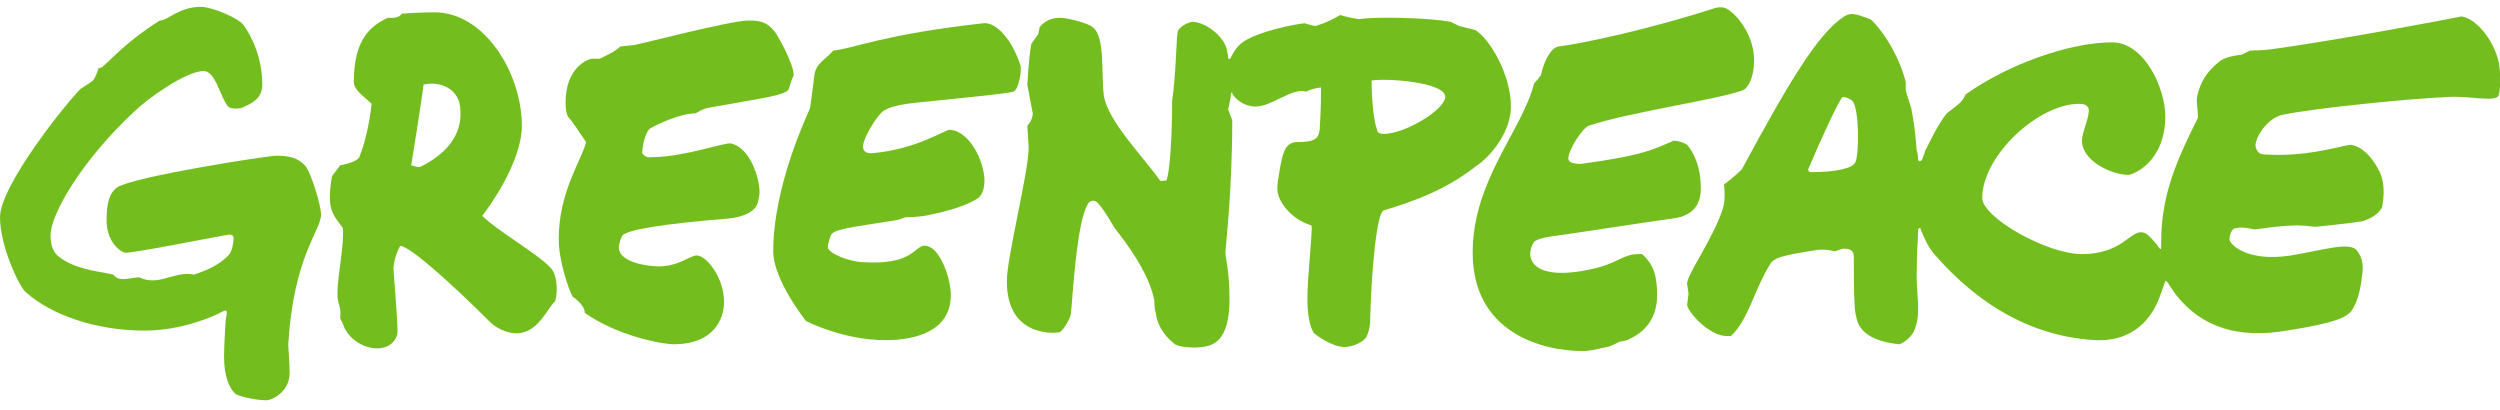
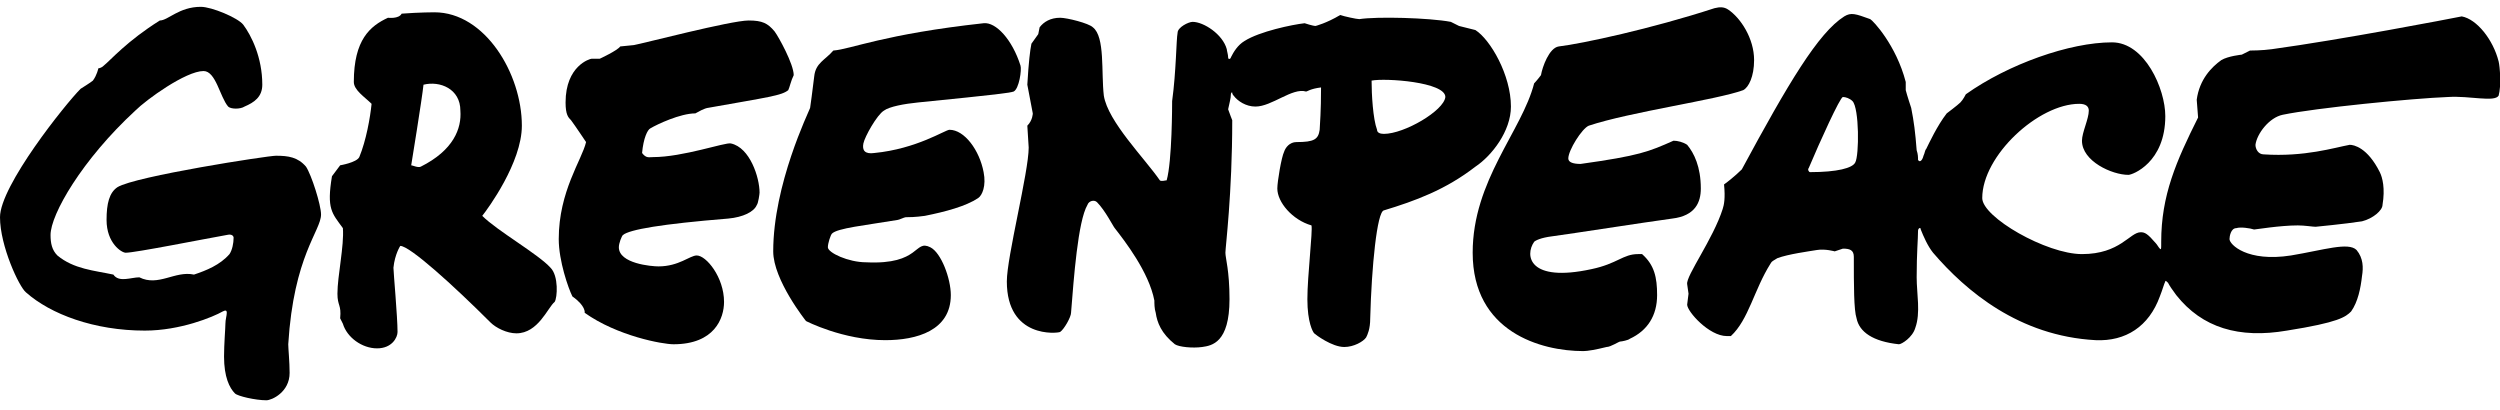
<svg xmlns="http://www.w3.org/2000/svg" version="1.1" id="Calque_1" x="0px" y="0px" viewBox="0 0 183 30" style="enable-background:new 0 0 183 30;" xml:space="preserve">
-   <style type="text/css">
- 	.st0{fill:#73BE1E;}
- </style>
  <g>
    <path class="st0" d="M57.7,6.6c-0.5,0.4-1.4,0.5-5.9,1.3c0,0-0.2,0-0.9,0.4c-1.1,0-2.8,0.8-3.3,1.1c-0.2,0.1-0.5,0.7-0.6,1.8   c0.3,0.4,0.5,0.3,0.8,0.3c2.2,0,5.3-1.1,5.7-1c1.4,0.3,2.1,2.5,2.1,3.6c0,0.1-0.1,0.8-0.2,0.9c-0.2,0.5-1,0.9-2.1,1   c-4.9,0.4-7.2,0.8-7.7,1.2c-0.1,0.1-0.3,0.6-0.3,0.9c0,1.2,2.4,1.4,2.9,1.4c1.5,0,2.3-0.8,2.8-0.8c0.7,0,2,1.6,2,3.4   c0,1.2-0.7,3.1-3.7,3.1c-0.8,0-4.1-0.6-6.5-2.3c0,0,0.1-0.5-0.9-1.2c-0.3-0.6-1-2.6-1-4.2c0-3.5,1.7-5.8,2-7.1c0,0-0.8-1.2-1.1-1.6   c-0.2-0.2-0.4-0.4-0.4-1.3c0-2.7,1.8-3.2,1.9-3.2h0.6c0,0,1.3-0.6,1.5-0.9l1-0.1c0.6-0.1,7.1-1.8,8.4-1.8c1,0,1.4,0.2,1.9,0.8   c0.3,0.4,1.4,2.4,1.4,3.2C57.9,5.9,57.8,6.4,57.7,6.6z" />
    <path class="st0" d="M60.9,17.1c-0.1,0.1-0.3,0.7-0.3,1c0,0.4,1.5,1.1,2.8,1.1c4,0.2,3.5-1.7,4.7-1.1c0.8,0.4,1.5,2.3,1.5,3.5   c0,2.6-2.5,3.3-4.8,3.3c-3.1,0-5.8-1.4-5.8-1.4s-2.4-3-2.4-5.1c0-4.9,2.6-10.2,2.7-10.5c0,0,0.2-1.4,0.3-2.3c0.1-1,0.8-1.2,1.4-1.9   c1.3-0.1,3.7-1.2,11-2c0.9-0.1,2.1,1.2,2.7,3.1c0.1,0.3-0.1,1.7-0.5,1.9c-0.3,0.1-1,0.2-7,0.8c-1,0.1-2.1,0.3-2.5,0.6   c-0.5,0.3-1.4,1.9-1.5,2.4c-0.1,0.5,0.1,0.8,0.8,0.7c3.1-0.3,5.2-1.7,5.5-1.7c1.1,0,2.2,1.5,2.5,3.1c0.2,1-0.1,1.7-0.4,1.9   c-0.9,0.6-2.4,1-3.9,1.3c-0.7,0.1-1.2,0.1-1.4,0.1c-0.1,0-0.5,0.2-0.6,0.2C63.3,16.5,61.3,16.7,60.9,17.1z" />
    <path class="st0" d="M128.4,4.4c0,1.2-0.4,2-0.8,2.2c-1.9,0.7-8.3,1.6-11.3,2.6c-0.5,0.2-1.5,1.8-1.5,2.4c0,0.3,0.4,0.4,0.9,0.4   c4.3-0.6,5-0.9,6.8-1.7c0.3,0,0.7,0.1,1,0.3c0.5,0.6,1,1.6,1,3.2c0,1-0.4,2-2.1,2.2c-2.2,0.3-7.3,1.1-8.8,1.3   c-0.8,0.1-1.2,0.3-1.3,0.4c-0.7,1-0.4,3,4.2,2c1.9-0.4,2.3-1.1,3.4-1.1c0.1,0,0.2,0,0.3,0c0.9,0.8,1.1,1.7,1.1,3   c0,1.5-0.7,2.6-2,3.2c-0.1,0.1-0.6,0.2-0.7,0.2s-0.7,0.4-1,0.4c-0.8,0.2-1.4,0.3-1.7,0.3c-3.1,0-8.1-1.4-8.1-7.2   c0-5.3,3.6-8.9,4.5-12.4c0,0,0.2-0.2,0.5-0.6c0.1-0.6,0.6-2,1.3-2.1c1.7-0.2,6.8-1.3,11.4-2.8c0.4-0.1,0.7-0.1,1,0.1   C127.4,1.3,128.4,2.8,128.4,4.4z" />
    <path class="st0" d="M40.3,19.6c-0.9-1-3.9-2.7-5-3.8c0.4-0.5,2.9-3.9,2.9-6.6c0-3.8-2.7-8.3-6.4-8.3c0,0-1.1,0-2.4,0.1   c-0.2,0.4-1,0.3-1,0.3c-1.3,0.6-2.5,1.6-2.5,4.7c0,0.6,0.8,1.1,1.3,1.6c-0.1,1-0.4,2.7-0.9,3.9c-0.2,0.4-1.4,0.6-1.4,0.6l-0.6,0.8   c-0.4,2.4,0,2.7,0.8,3.8c0.1,1.3-0.4,3.5-0.4,4.8c0,0.9,0.3,0.8,0.2,1.8c0,0,0.1,0.2,0.2,0.4c0.3,1,1.4,1.8,2.5,1.8   s1.5-0.8,1.5-1.2c0-1.1-0.3-4.4-0.3-4.7c0.1-1,0.5-1.6,0.5-1.6c0.7,0,3.9,2.9,6.6,5.6c0.4,0.4,1.2,0.8,1.9,0.8   c1.6,0,2.3-1.9,2.8-2.3C40.8,21.8,40.9,20.2,40.3,19.6z M30.8,12.2c-0.2,0.1-0.6-0.1-0.7-0.1c0,0,0.8-4.9,0.9-5.9   c1.2-0.3,2.7,0.3,2.7,1.9C33.8,9.4,33.2,11,30.8,12.2z" />
    <path class="st0" d="M108,2.2l-1.2-0.3l-0.6-0.3c-1.6-0.3-5.4-0.4-6.7-0.2c-0.2,0-1.1-0.2-1.4-0.3c-1,0.6-1.8,0.8-1.8,0.8   c-0.2,0-0.8-0.2-0.8-0.2c-0.9,0.1-3.3,0.6-4.4,1.3c-0.5,0.3-0.8,0.8-1,1.2l0,0c0,0.1-0.2,0.2-0.2,0l0,0c0-0.2-0.1-0.5-0.1-0.6   c-0.3-1.1-1.7-2-2.5-2c-0.3,0-1.1,0.4-1.1,0.8c-0.1,0.5-0.1,2.8-0.4,5c0,0.2,0,4.4-0.4,5.8c-0.1,0-0.4,0.1-0.5,0   c-1.1-1.6-3.8-4.3-4.1-6.2c-0.2-1.7,0.1-4.3-0.8-5c-0.3-0.3-1.9-0.7-2.4-0.7c-0.7,0-1.2,0.3-1.5,0.7L76,2.5l-0.5,0.7   c-0.1,0.5-0.2,1.3-0.3,3l0.4,2.1c0,0,0,0.5-0.4,0.9l0.1,1.6c0,1.8-1.6,8-1.6,9.8c0,4.2,3.7,3.8,3.9,3.7c0.3-0.2,0.8-1.1,0.8-1.4   c0.2-2.5,0.5-6.7,1.2-7.9c0.1-0.3,0.5-0.4,0.7-0.2c0.6,0.6,1.2,1.8,1.3,1.9c0.7,0.9,2.5,3.2,2.9,5.3c0,0.2,0,0.6,0.1,0.9   c0.1,0.7,0.4,1.5,1.4,2.3c0.3,0.2,1.3,0.3,2,0.2s2-0.3,2-3.5c0-2.1-0.3-3-0.3-3.4s0.5-4.3,0.5-9.7c0,0-0.2-0.5-0.3-0.8   c0.1-0.5,0.2-0.8,0.2-1.1l0,0c0-0.1,0.1-0.2,0.1-0.1l0,0c0,0.1,0.1,0.2,0.1,0.2c0.3,0.4,0.9,0.8,1.6,0.8c1.2,0,2.7-1.4,3.7-1.1   c0.1,0,0.3-0.2,1.1-0.3c0,0.5,0,1.6-0.1,3.1c-0.1,0.7-0.4,0.9-1.7,0.9c-0.5,0-0.8,0.4-0.9,0.7c-0.2,0.4-0.5,2.2-0.5,2.7   c0,1,1.1,2.3,2.5,2.7c0.1,0.4-0.3,3.7-0.3,5.4s0.4,2.4,0.5,2.5s1.3,1,2.2,1c0.7,0,1.4-0.4,1.6-0.7c0.1-0.2,0.3-0.6,0.3-1.4   c0.1-3.8,0.5-7.8,1-7.9c2.3-0.7,4.5-1.5,6.7-3.2c1.2-0.8,2.6-2.6,2.6-4.4C110.6,5.5,109.1,2.9,108,2.2z M101.3,9.8   c-0.3,0-0.5-0.1-0.5-0.3c-0.3-0.8-0.4-2.6-0.4-3.6c1-0.2,5.4,0.1,5.4,1.2C105.7,8.1,102.8,9.8,101.3,9.8z" />
    <path class="st0" d="M23.5,15.7c0-0.7-0.7-2.9-1.1-3.5c-0.6-0.7-1.3-0.8-2.2-0.8c-0.6,0-10.3,1.5-11.6,2.3   c-0.6,0.4-0.8,1.2-0.8,2.4c0,1.7,1.1,2.4,1.4,2.4c0.7,0,5.7-1,7.4-1.3c0.4-0.1,0.5,0.1,0.5,0.2c0,0.4-0.1,0.9-0.3,1.2   c-0.7,0.8-1.7,1.2-2.6,1.5c-1.4-0.3-2.6,0.9-4,0.2c-0.6,0-1.5,0.4-1.9-0.2c-1.4-0.3-2.9-0.4-4.1-1.4c-0.4-0.4-0.5-0.9-0.5-1.5   c0-1.5,2.3-5.5,6.2-9.1c0.8-0.8,3.7-2.9,5-2.9c0.9,0,1.2,1.9,1.8,2.6c0.2,0.2,0.9,0.2,1.2,0c0.7-0.3,1.3-0.7,1.3-1.6   c0-2-0.8-3.6-1.4-4.4c-0.4-0.5-2.3-1.3-3.1-1.3c-1.6,0-2.4,1-3,1C9.3,3,8.1,4.4,7.6,4.8C7.4,5,7.2,5,7.2,5S7.1,5.5,6.8,5.9   C6.7,6,5.9,6.5,5.9,6.5C4.8,7.6,0,13.6,0,15.9C0,18,1.4,21,1.9,21.4c1.8,1.6,5,2.8,8.7,2.8c2.6,0,5-1,5.7-1.4l0,0   c0.2-0.1,0.3-0.1,0.3,0.1c0,0.2-0.1,0.5-0.1,0.8s-0.1,1.5-0.1,2.4c0,1.5,0.4,2.3,0.8,2.7c0.2,0.2,1.5,0.5,2.3,0.5   c0.4,0,1.7-0.6,1.7-2c0-0.8-0.1-1.8-0.1-2.1C21.5,18.7,23.5,16.9,23.5,15.7z" />
    <path class="st0" d="M182.9,4.5c-0.4-1.6-1.6-3.1-2.7-3.3c-1,0.2-8.8,1.7-13.9,2.4c-0.7,0.1-1.6,0.1-1.6,0.1L164.1,4   c0,0-1,0.1-1.5,0.4c-0.7,0.5-1.6,1.4-1.8,2.9l0.1,1.3c-1.6,3.2-2.7,5.7-2.7,9.1c0,0.1,0,0.1,0,0.2c0,0.3,0,0.4-0.1,0.3   c-0.1-0.1-0.2-0.3-0.3-0.4c-0.6-0.7-0.8-0.8-1.1-0.8c-0.8,0-1.5,1.6-4.3,1.6c-2.6,0-7.3-2.7-7.3-4.1c0-3.1,4.1-6.9,7.1-6.9   c0.5,0,0.7,0.2,0.7,0.5c0,0.6-0.5,1.6-0.5,2.2c0,1.5,2.2,2.5,3.4,2.5c0.3,0,2.7-0.9,2.7-4.3c0-2-1.5-5.4-3.9-5.4   c-3.1,0-7.6,1.6-10.7,3.8c0,0-0.2,0.4-0.4,0.6s-1,0.8-1,0.8c-0.7,0.9-1.3,2.2-1.5,2.6c-0.1,0.1-0.1,0.3-0.2,0.5l0,0   c-0.1,0.4-0.3,0.5-0.4,0.3c0-0.2,0-0.4-0.1-0.7c-0.1-1.3-0.2-2.1-0.4-3.1c0,0-0.3-0.9-0.4-1.3c0-0.1,0-0.6,0-0.6   c-0.7-2.7-2.4-4.5-2.6-4.6c-1.1-0.4-1.4-0.5-1.9-0.2c-1.9,1.2-4.1,4.9-7.5,11.2c0,0-0.6,0.6-1.3,1.1c0.1,1,0,1.5-0.1,1.8   c-0.7,2.2-2.7,4.9-2.6,5.5l0.1,0.7l-0.1,0.8c0,0.5,1.6,2.3,2.9,2.3c0.1,0,0.2,0,0.3,0c1.3-1.2,1.7-3.4,2.9-5.3   c0.1-0.2,0.2-0.2,0.5-0.4c0.8-0.3,2.3-0.5,2.9-0.6c0.6-0.1,1.3,0.1,1.3,0.1l0.6-0.2c0.5,0,0.8,0.1,0.8,0.6c0,2.1,0,3.9,0.2,4.5   c0.2,1,1.2,1.7,3.1,1.9c0.2,0,1-0.5,1.2-1.2c0.4-1.1,0.1-2.5,0.1-3.7c0-1.8,0.1-2.8,0.1-3.4c0-0.2,0.2-0.3,0.2-0.1l0,0   c0.2,0.5,0.5,1.2,0.9,1.7c2.4,2.8,6.3,6.1,11.9,6.4c2.2,0.1,3.9-1,4.7-3.2c0.2-0.5,0.3-0.9,0.4-1.1c0-0.1,0.1,0,0.2,0.1l0,0   c0.1,0.2,0.3,0.5,0.6,0.9c1.9,2.4,4.6,3.2,8.1,2.6c3.8-0.6,4.3-1,4.7-1.4c0.5-0.7,0.7-1.7,0.8-2.6c0.1-0.6,0.1-1.3-0.4-1.9   c-0.6-0.6-2.4,0-4.8,0.4c-3.2,0.5-4.5-0.8-4.5-1.2c0-0.2,0.1-0.8,0.5-0.8c0.3-0.1,1,0,1.3,0.1c0.1,0,1.9-0.3,3.2-0.3   c0.5,0,1.1,0.1,1.3,0.1c0,0,2.1-0.2,3.4-0.4c0.8-0.2,1.5-0.8,1.5-1.2c0.2-1.2,0-2-0.2-2.4c-0.9-1.8-1.9-2-2.2-2   c-1.1,0.2-3.3,0.9-6.3,0.7c-0.4,0-0.6-0.4-0.6-0.7c0.1-0.8,1-2,2-2.2c2.4-0.5,9.5-1.2,12.1-1.3c1.6-0.1,3.4,0.4,3.7-0.1   C183.1,6.3,183,4.9,182.9,4.5z M135.8,11.9c-0.2,0.4-1.3,0.7-3.3,0.7c-0.1,0-0.2-0.2-0.1-0.3c0.8-1.9,2.3-5.2,2.5-5.2   c0.2,0,0.5,0.1,0.7,0.3C136.1,7.9,136.1,11.4,135.8,11.9z" />
  </g>
</svg>
